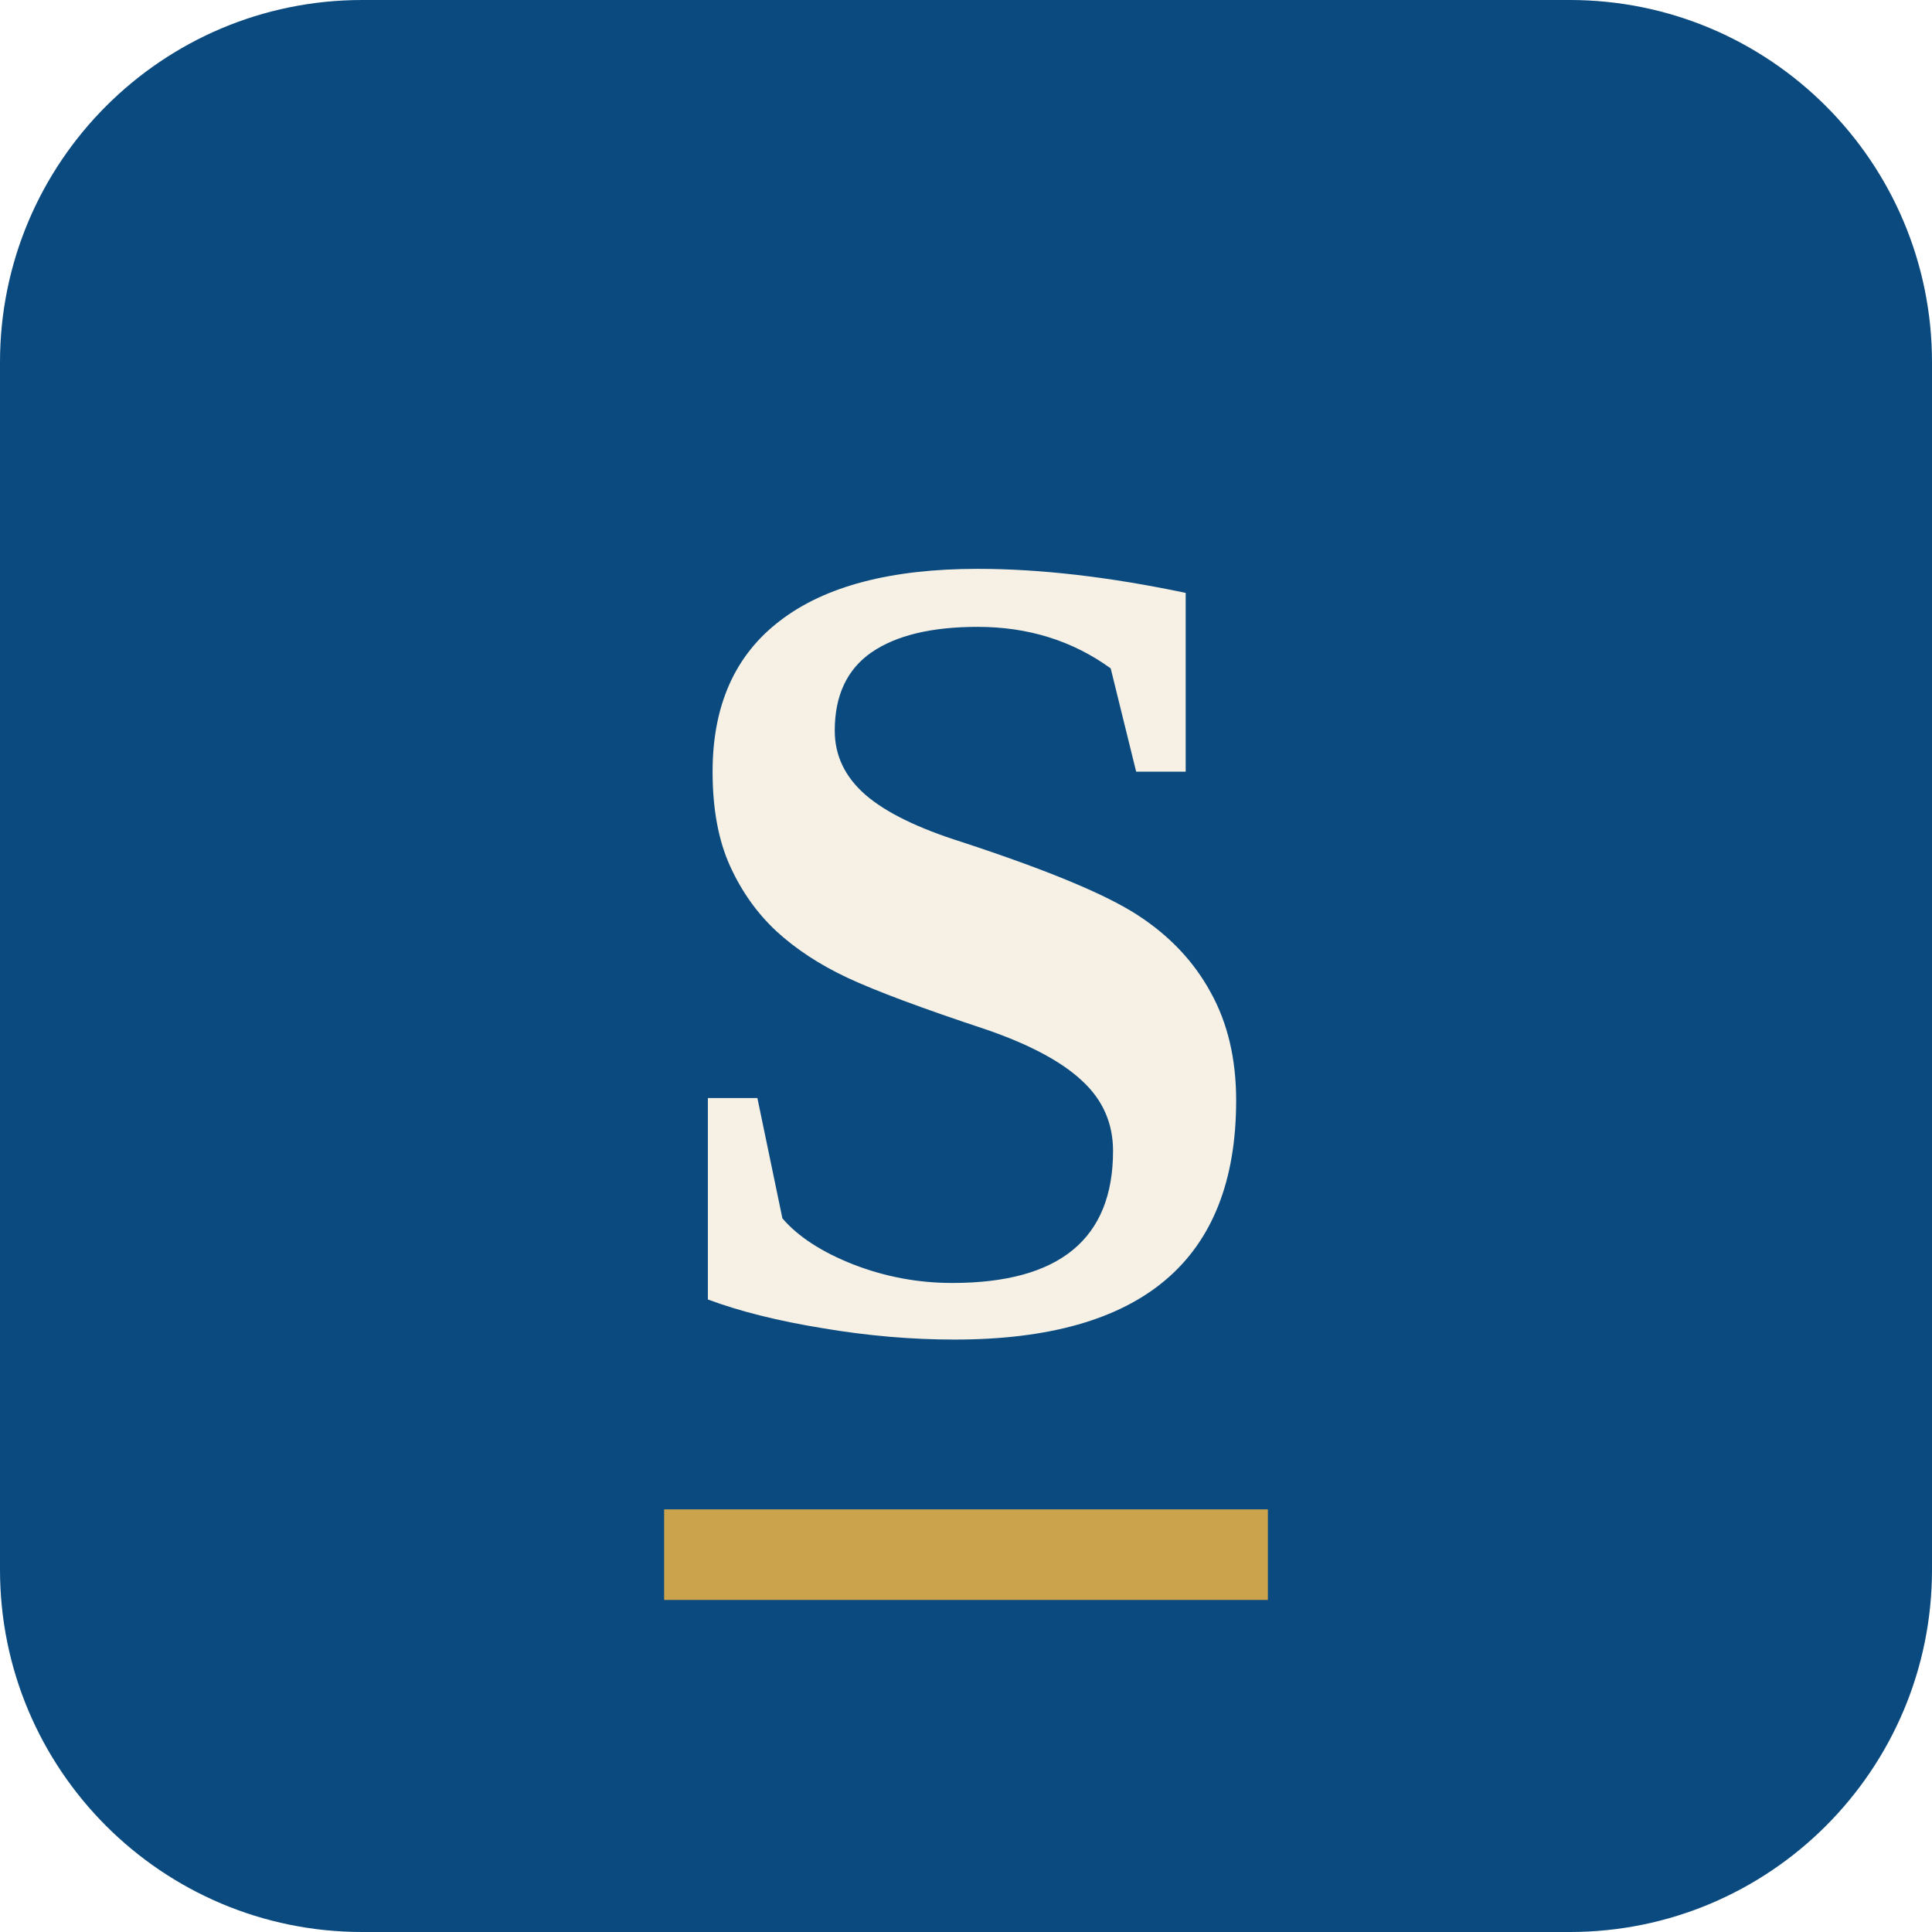
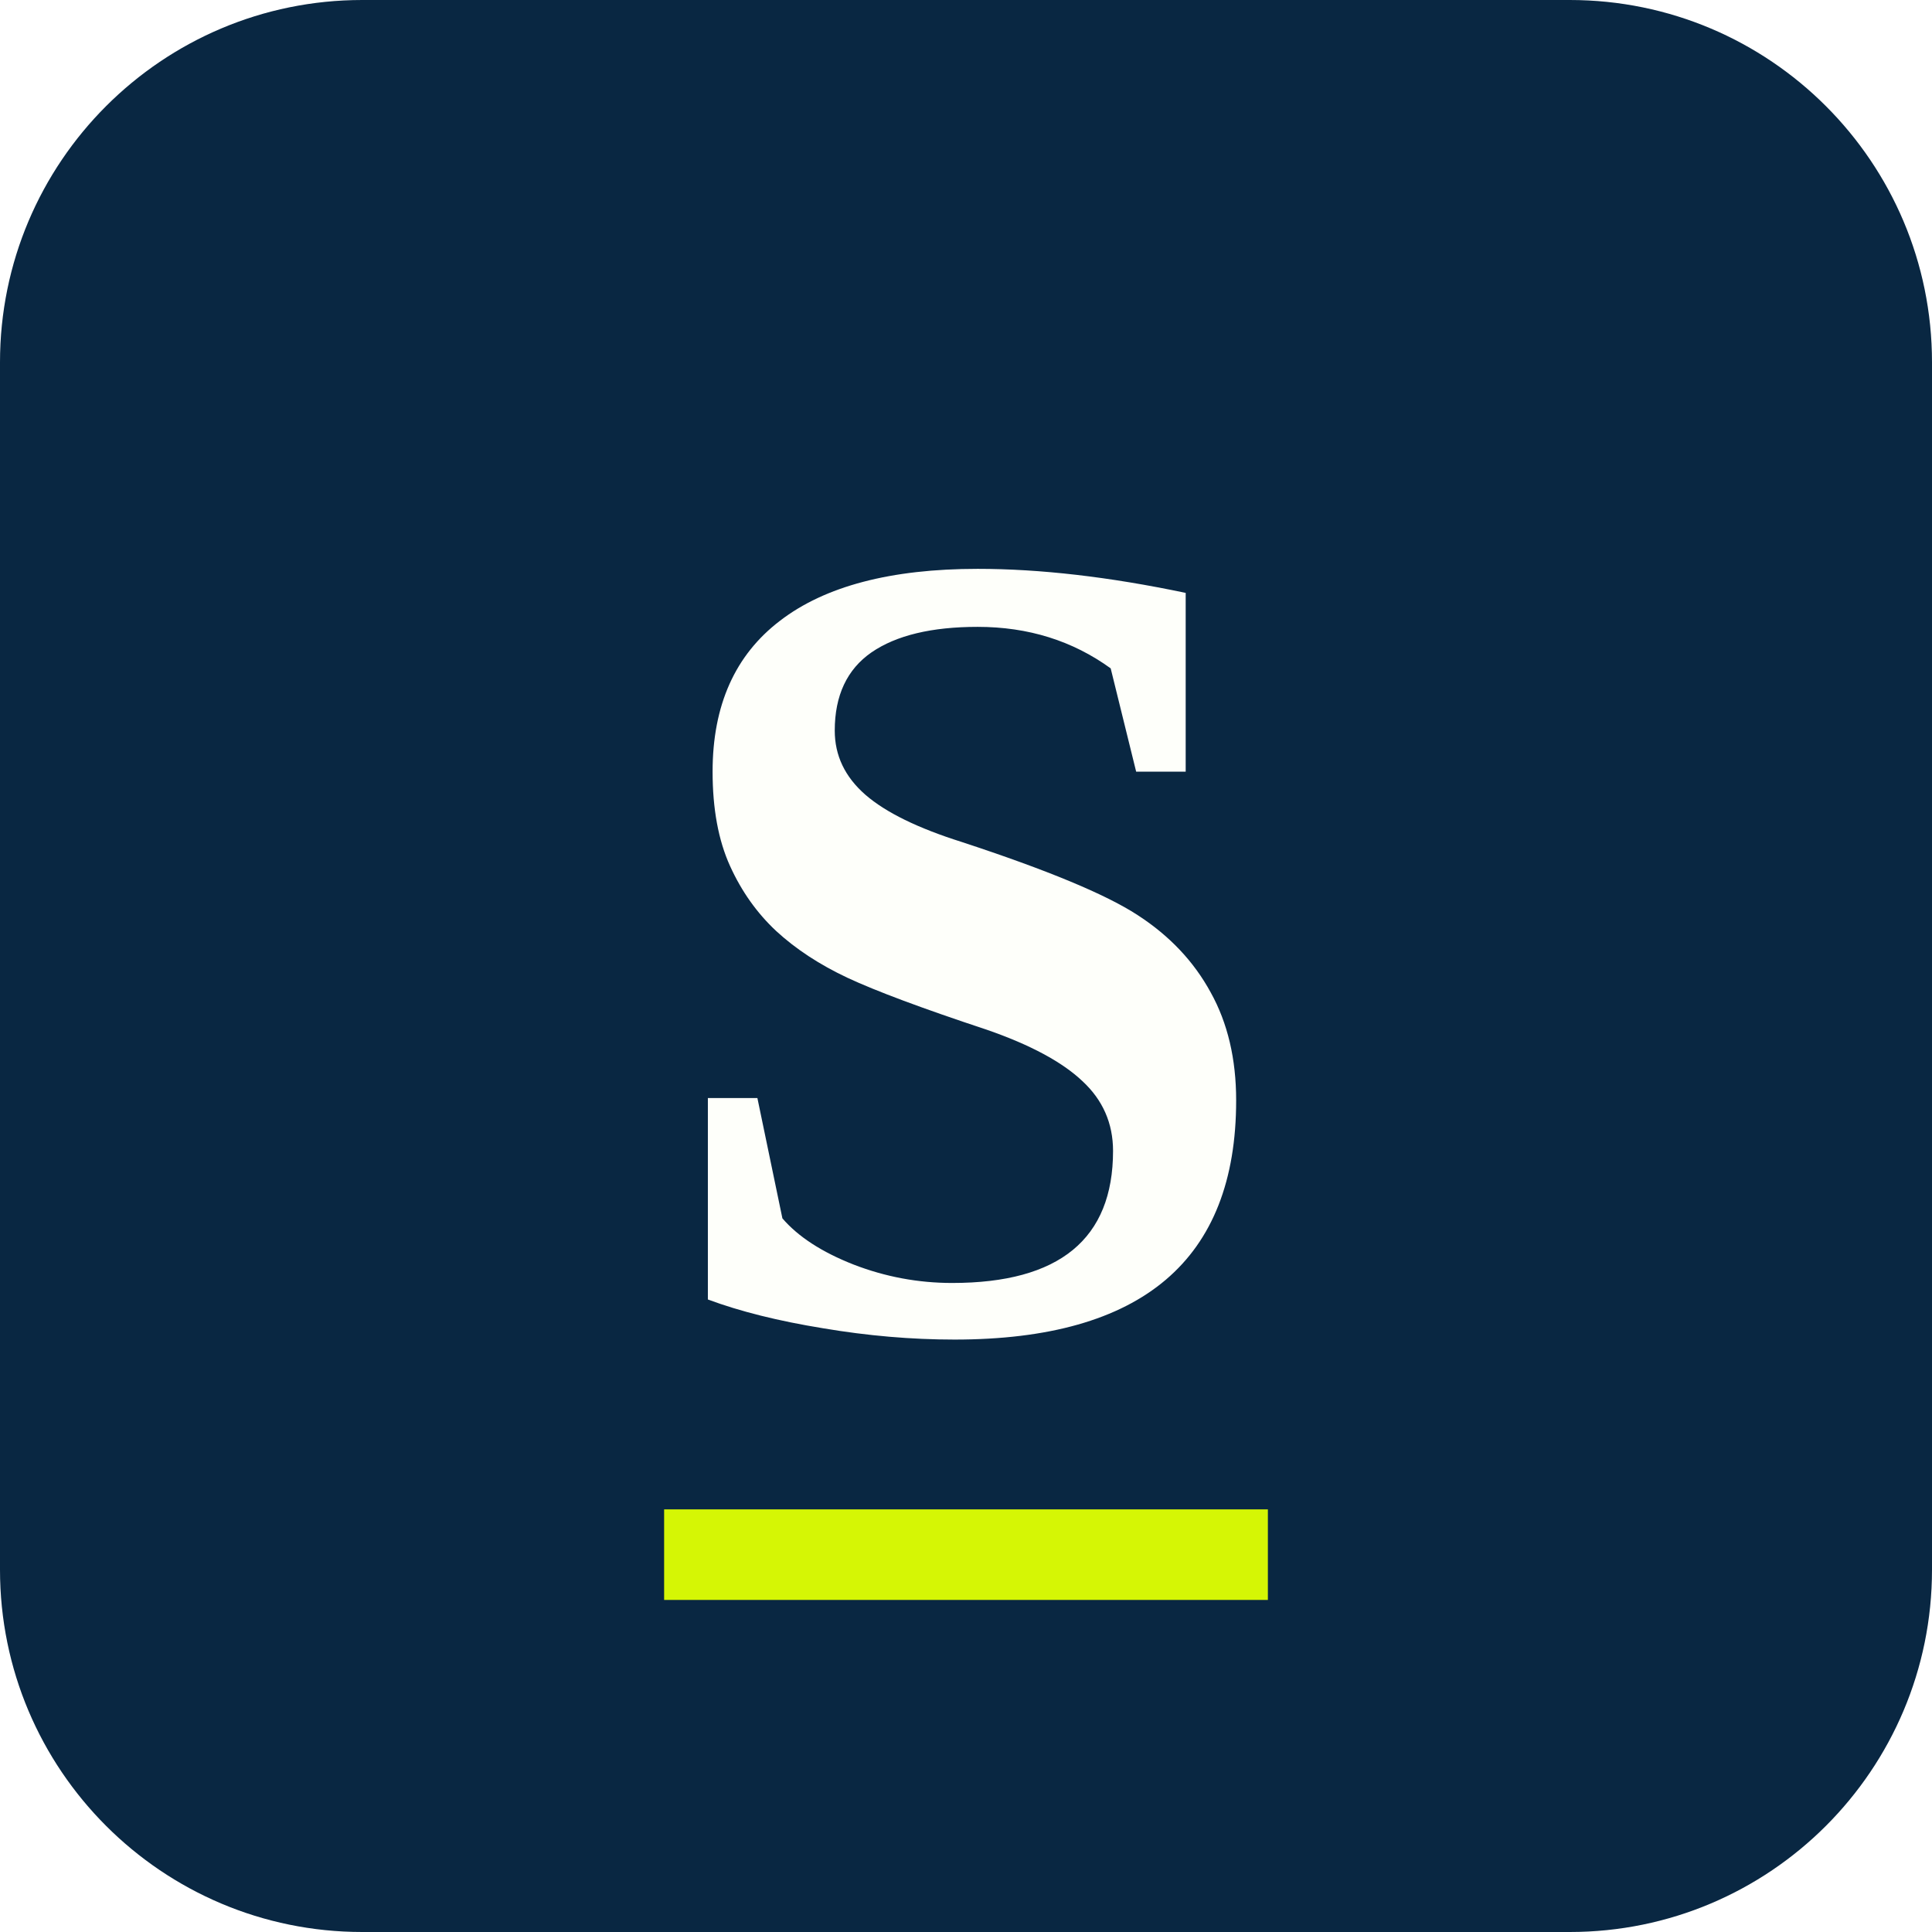
<svg xmlns="http://www.w3.org/2000/svg" viewBox="0 0 64 64">
-   <rect width="64" height="64" rx="12" fill="#0a4a7f" />
-   <text x="32" y="44" text-anchor="middle" font-family="Georgia, 'Times New Roman', serif" font-size="38" font-weight="700" fill="#f6f1e4">S</text>
-   <rect x="22" y="50" width="20" height="3" fill="#cba34d" />
+   <rect width="64" height="64" rx="12" fill="#092742" />
+   <text x="32" y="44" text-anchor="middle" font-family="Georgia, 'Times New Roman', serif" font-size="38" font-weight="700" fill="#fefffa">S</text>
+   <rect x="22" y="50" width="20" height="3" fill="#d5f605" />
</svg>
